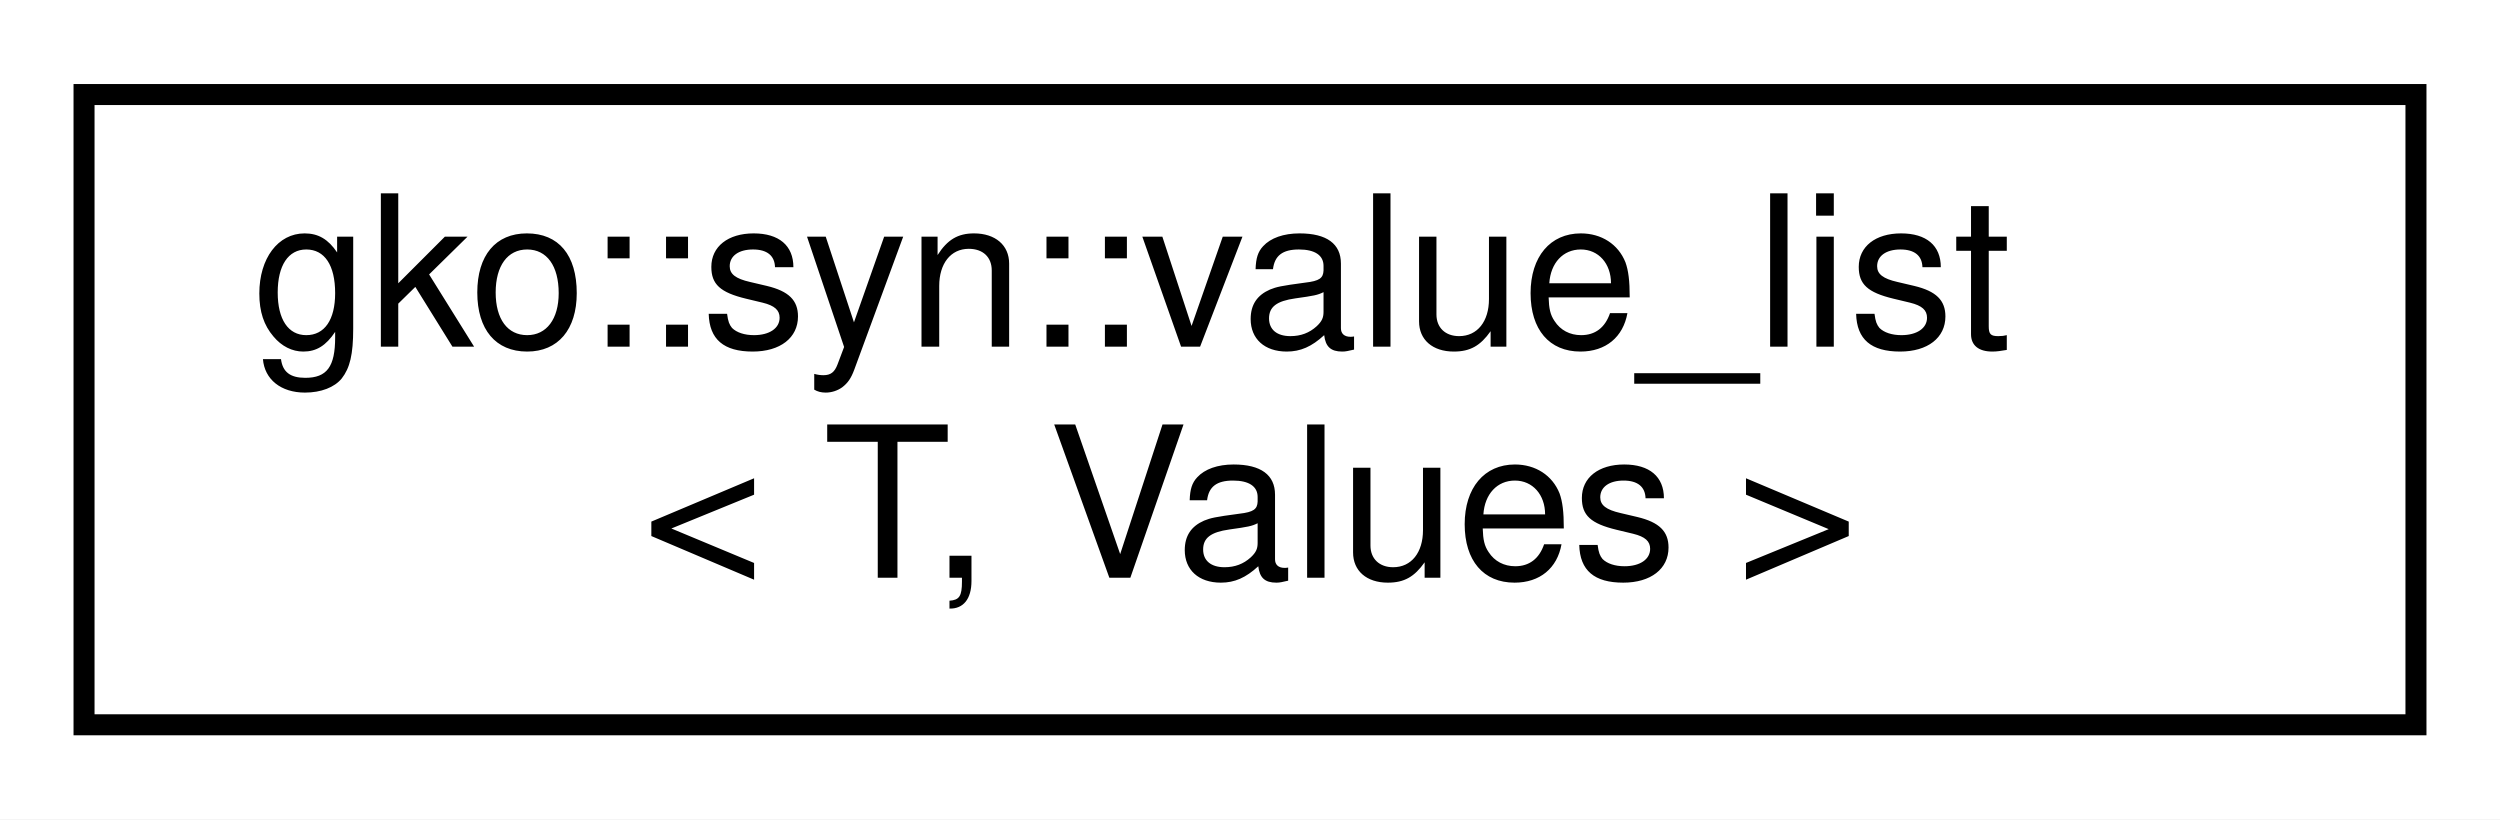
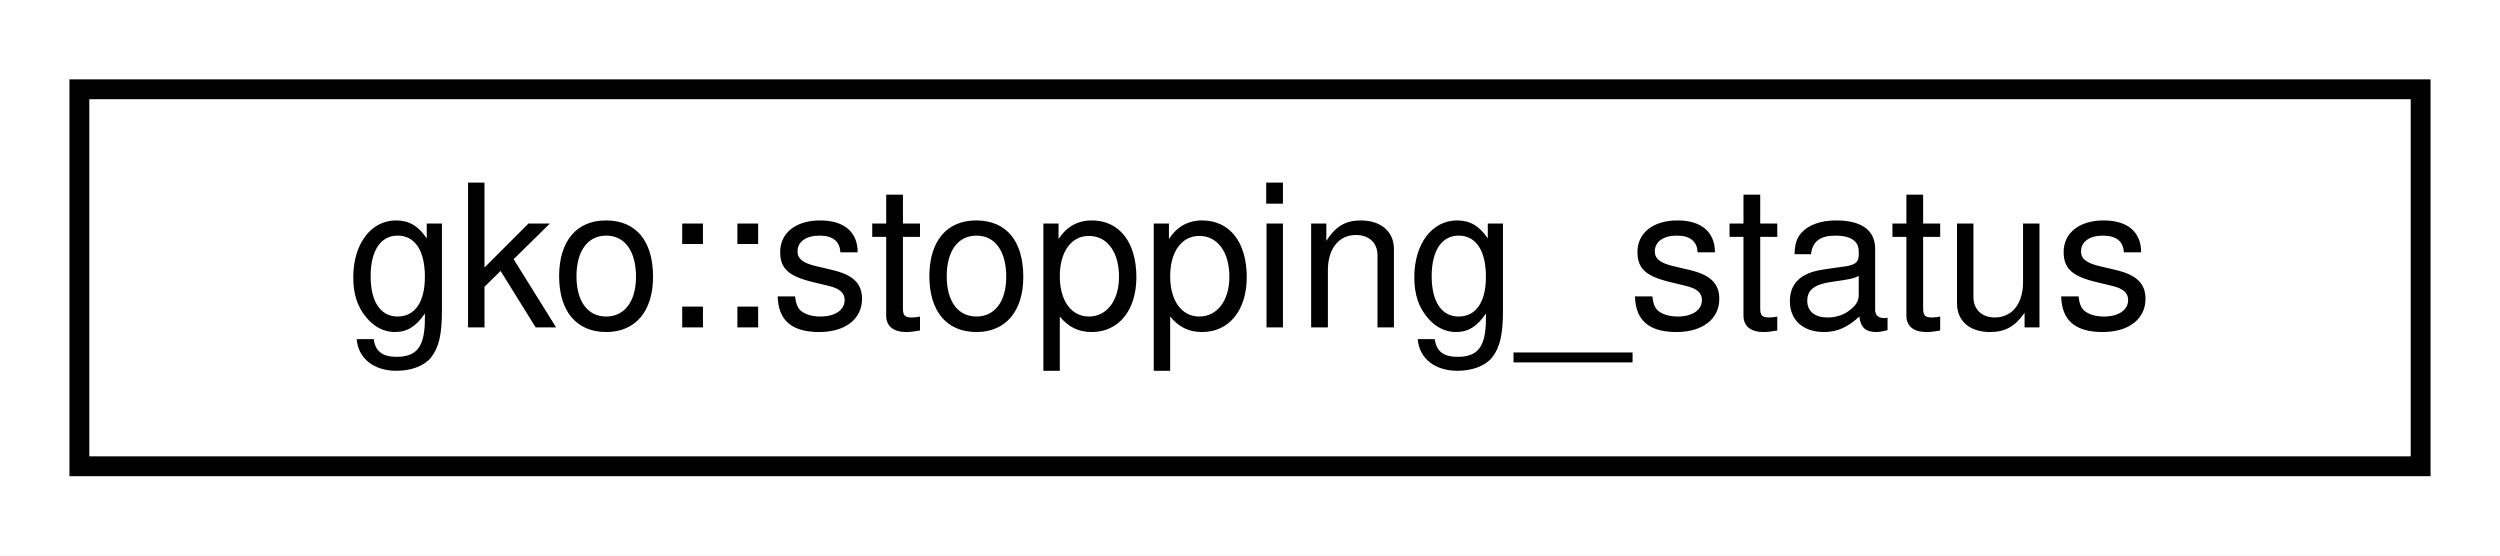
- <svg xmlns="http://www.w3.org/2000/svg" xmlns:xlink="http://www.w3.org/1999/xlink" width="119pt" height="39pt" viewBox="0.00 0.00 119.00 39.00">
-   <g id="graph0" class="graph" transform="scale(1 1) rotate(0) translate(4 35)">
-     <polygon fill="#ffffff" stroke="transparent" points="-4,4 -4,-35 115,-35 115,4 -4,4" />
+ <svg xmlns="http://www.w3.org/2000/svg" xmlns:xlink="http://www.w3.org/1999/xlink" width="126pt" height="28pt" viewBox="0.00 0.00 126.00 28.00">
+   <g id="graph0" class="graph" transform="scale(1 1) rotate(0) translate(4 24)">
+     <polygon fill="#ffffff" stroke="transparent" points="-4,4 -4,-24 122,-24 122,4 -4,4" />
    <g id="node1" class="node">
      <g id="a_node1">
-         <a xlink:href="structgko_1_1syn_1_1value__list.html" target="_top" xlink:title="value_list records several values with the same type in template.">
-           <polygon fill="#ffffff" stroke="#000000" points="0,-.5 0,-30.5 111,-30.5 111,-.5 0,-.5" />
-           <text text-anchor="start" x="8" y="-18.5" font-family="Helvetica,sans-Serif" font-size="10.00" fill="#000000">gko::syn::value_list</text>
-           <text text-anchor="middle" x="55.5" y="-7.5" font-family="Helvetica,sans-Serif" font-size="10.00" fill="#000000">&lt; T, Values &gt;</text>
+         <a xlink:href="classgko_1_1stopping__status.html" target="_top" xlink:title="This class is used to keep track of the stopping status of one vector.">
+           <polygon fill="#ffffff" stroke="#000000" points="0,-.5 0,-19.5 118,-19.5 118,-.5 0,-.5" />
+           <text text-anchor="middle" x="59" y="-7.5" font-family="Helvetica,sans-Serif" font-size="10.00" fill="#000000">gko::stopping_status</text>
        </a>
      </g>
    </g>
  </g>
</svg>
